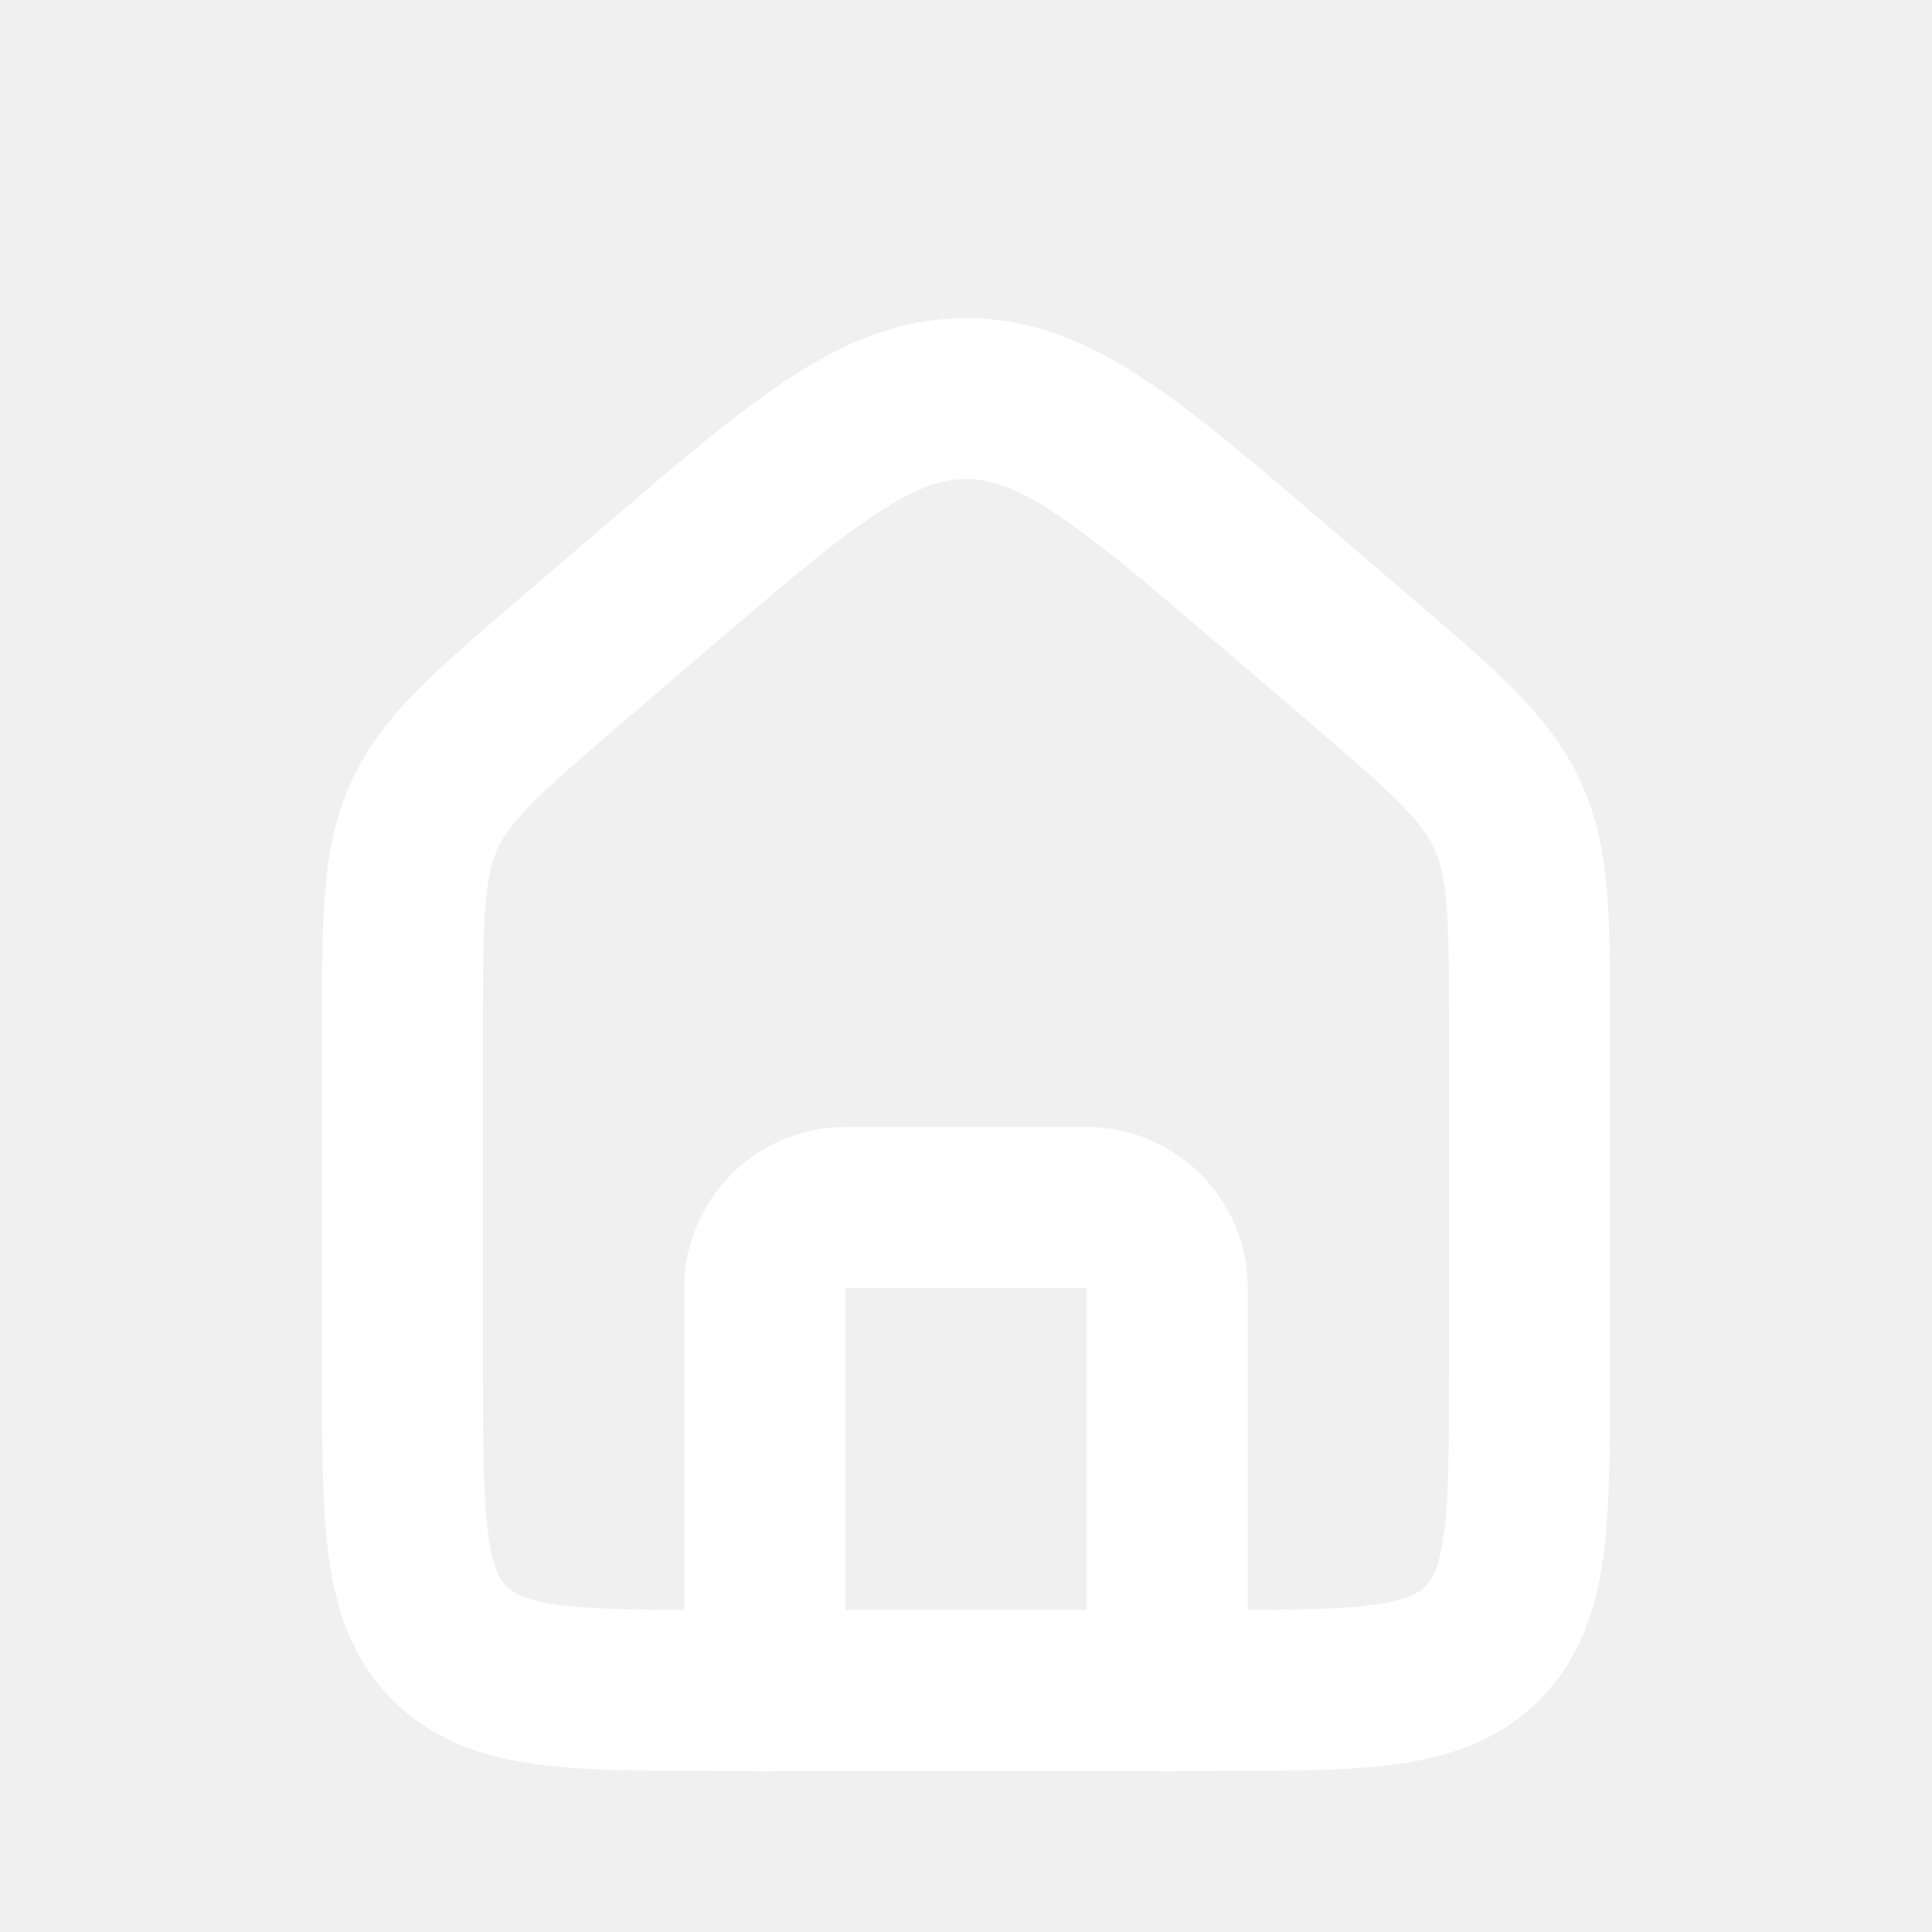
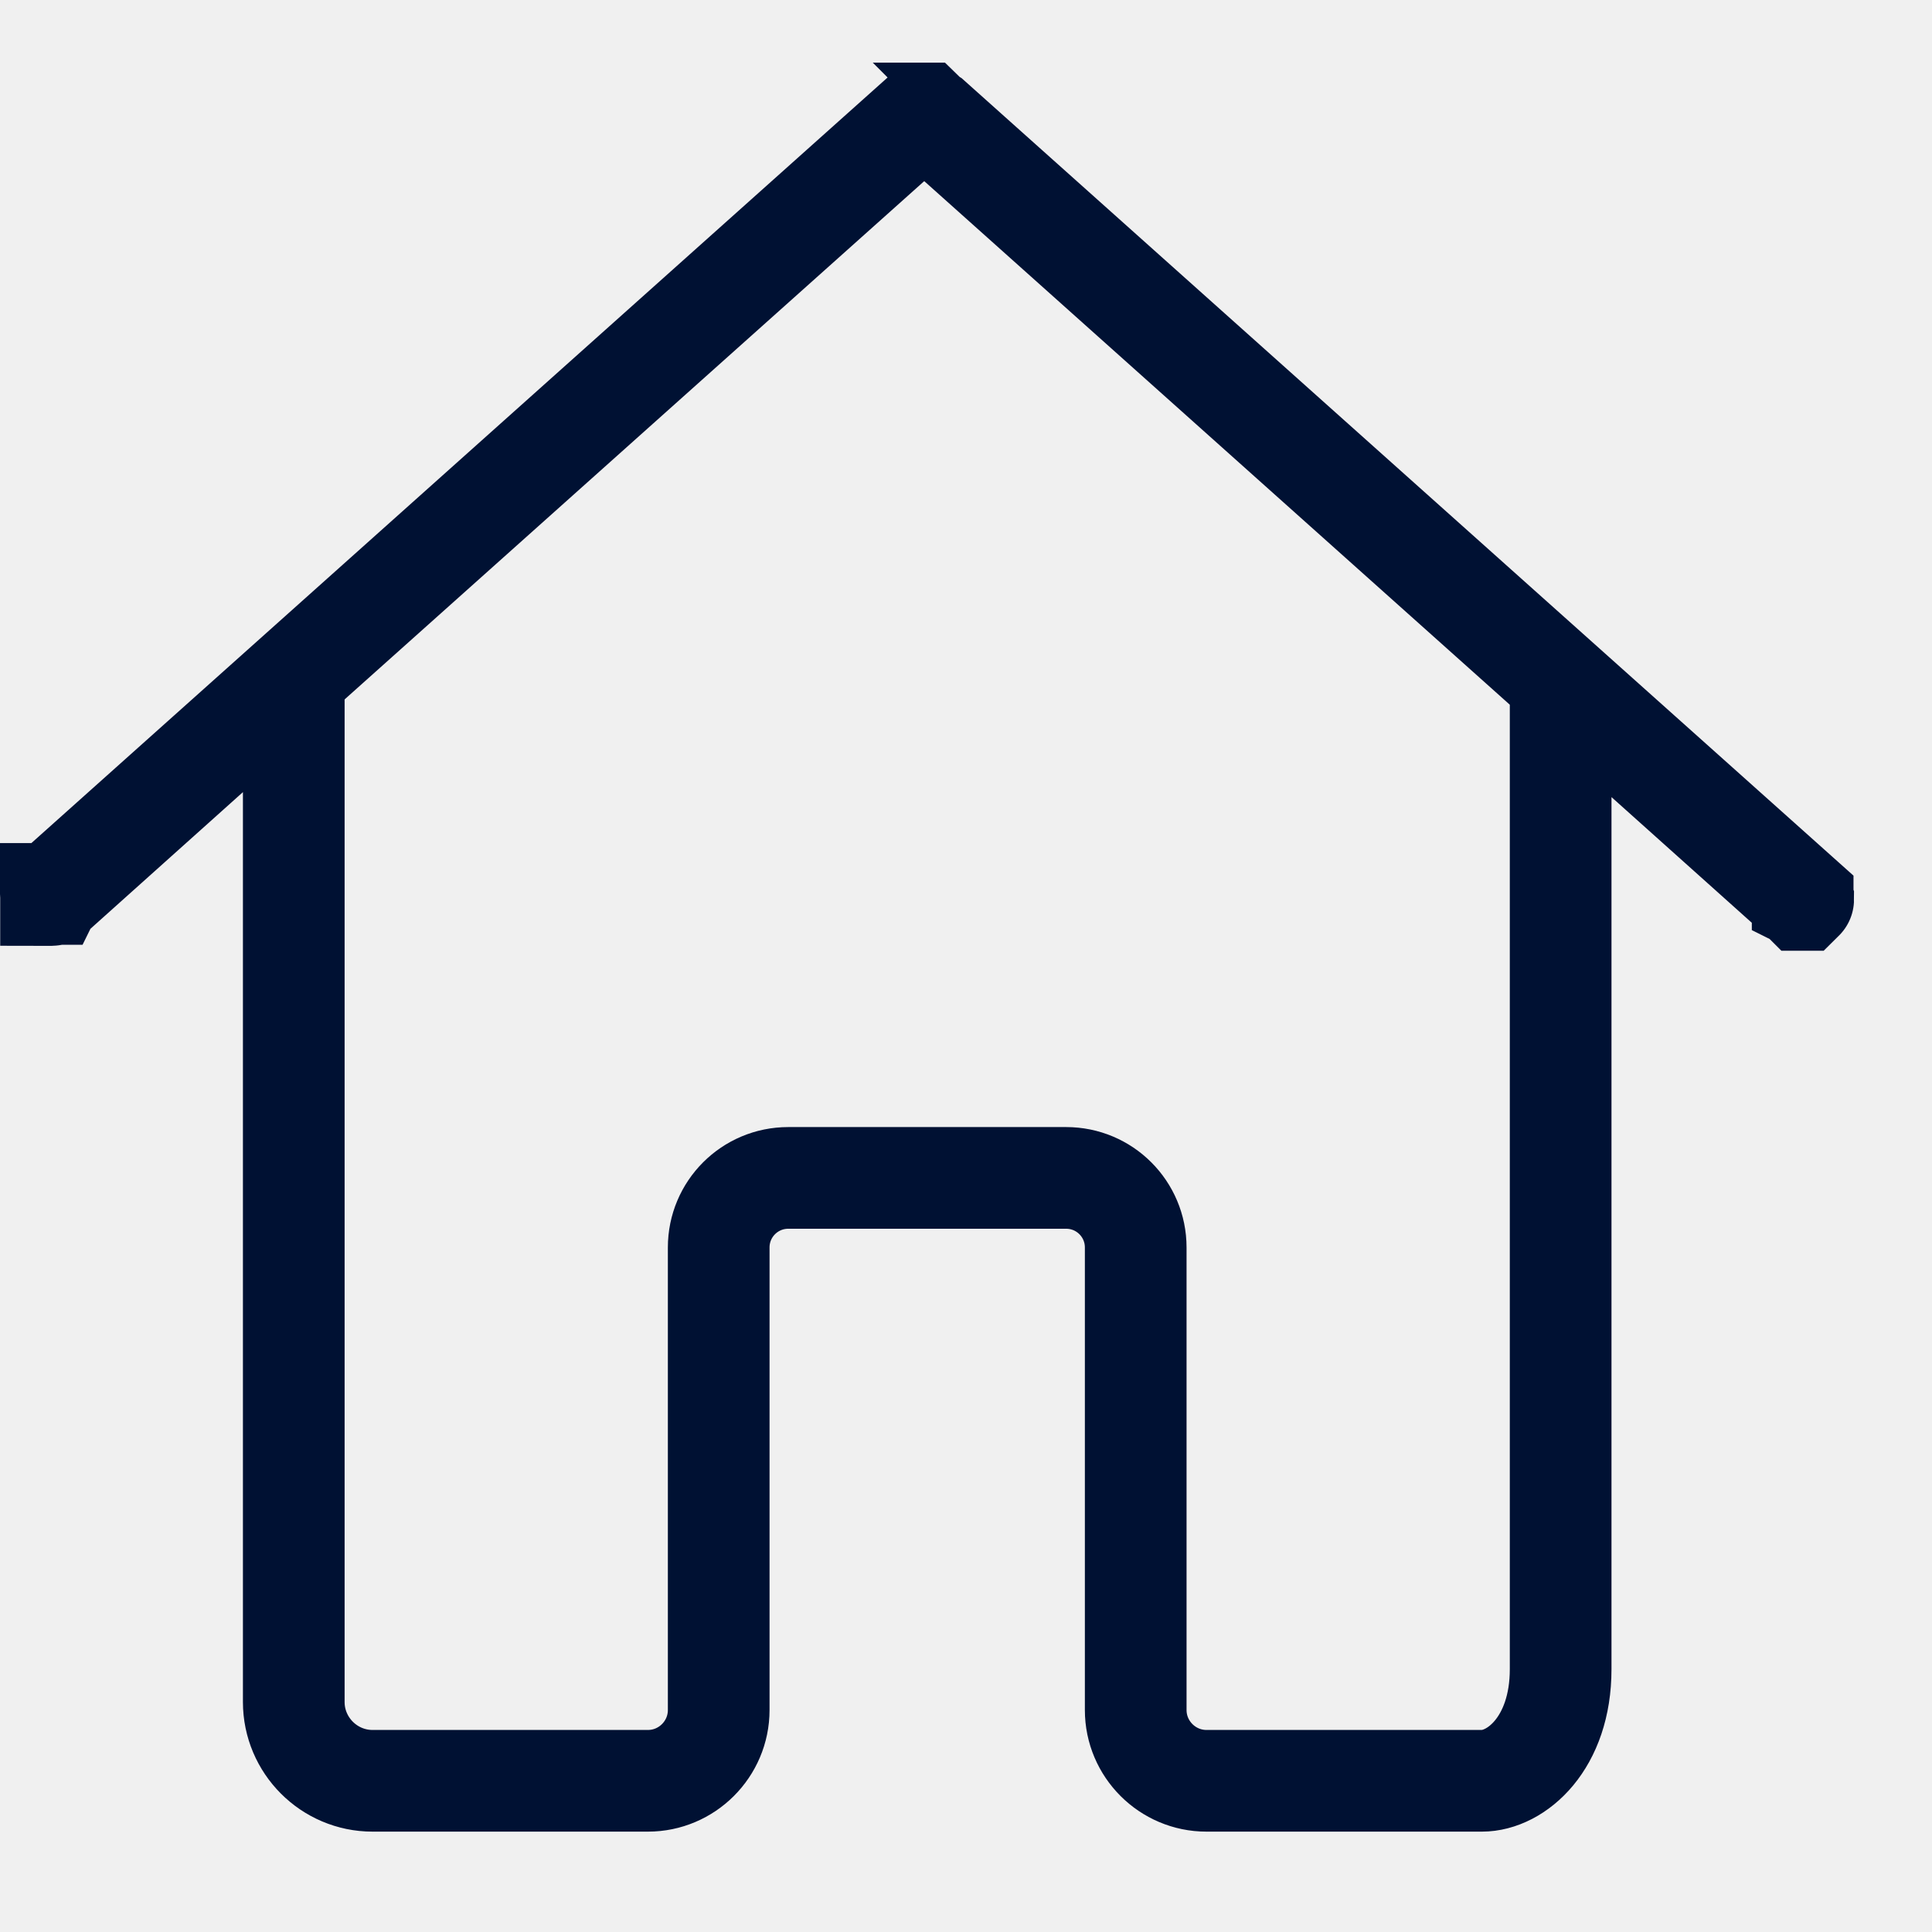
- <svg xmlns="http://www.w3.org/2000/svg" width="24" height="24" viewBox="0 0 24 24" fill="none">
-   <path d="M5 12.76C5 11.402 5 10.723 5.274 10.126C5.549 9.529 6.064 9.088 7.095 8.204L8.095 7.347C9.959 5.75 10.89 4.951 12 4.951C13.11 4.951 14.041 5.75 15.905 7.347L16.905 8.204C17.936 9.088 18.451 9.529 18.726 10.126C19 10.723 19 11.402 19 12.76V17C19 18.886 19 19.828 18.414 20.414C17.828 21 16.886 21 15 21H9C7.114 21 6.172 21 5.586 20.414C5 19.828 5 18.886 5 17V12.76Z" stroke="white" stroke-width="2" />
-   <path d="M14.5 21V16C14.5 15.448 14.052 15 13.5 15H10.5C9.948 15 9.5 15.448 9.5 16V21" stroke="white" stroke-width="2" stroke-linecap="round" stroke-linejoin="round" />
+ <svg xmlns="http://www.w3.org/2000/svg" width="19" height="19" viewBox="0 0 19 19" fill="none">
+   <path d="M9.158 1.172L17.728 8.835C17.728 8.835 17.728 8.836 17.728 8.836C17.73 8.837 17.73 8.838 17.731 8.839C17.732 8.841 17.732 8.843 17.733 8.846C17.733 8.847 17.733 8.849 17.732 8.85C17.732 8.85 17.731 8.85 17.73 8.85C17.729 8.85 17.727 8.85 17.727 8.85C17.727 8.85 17.726 8.85 17.726 8.85L17.726 8.85L17.724 8.848L17.724 8.848L16.182 7.467L15.348 6.72V7.839V10.97V12.245V16.415C15.348 17.146 14.911 17.513 14.573 17.513H11.865C11.482 17.513 11.169 17.201 11.169 16.817V12.268C11.169 11.89 10.863 11.584 10.485 11.584H7.752C7.374 11.584 7.068 11.89 7.068 12.268V16.817C7.068 17.201 6.755 17.513 6.372 17.513H3.724H3.724H3.724H3.724H3.724H3.724H3.724H3.724H3.724H3.724H3.723H3.723H3.723H3.723H3.723H3.723H3.723H3.723H3.723H3.723H3.723H3.723H3.723H3.723H3.723H3.722H3.722H3.722H3.722H3.722H3.722H3.722H3.722H3.722H3.722H3.722H3.722H3.722H3.722H3.722H3.722H3.721H3.721H3.721H3.721H3.721H3.721H3.721H3.721H3.721H3.721H3.721H3.721H3.721H3.721H3.721H3.721H3.72H3.72H3.72H3.72H3.72H3.72H3.72H3.72H3.72H3.72H3.72H3.72H3.72H3.72H3.72H3.72H3.719H3.719H3.719H3.719H3.719H3.719H3.719H3.719H3.719H3.719H3.719H3.719H3.719H3.719H3.719H3.719H3.719H3.718H3.718H3.718H3.718H3.718H3.718H3.718H3.718H3.718H3.718H3.718H3.718H3.718H3.718H3.718H3.718H3.718H3.717H3.717H3.717H3.717H3.717H3.717H3.717H3.717H3.717H3.717H3.717H3.717H3.717H3.717H3.717H3.717H3.717H3.716H3.716H3.716H3.716H3.716H3.716H3.716H3.716H3.716H3.716H3.716H3.716H3.716H3.716H3.716H3.716H3.716H3.715H3.715H3.715H3.715H3.715H3.715H3.715H3.715H3.715H3.715H3.715H3.715H3.715H3.715H3.715H3.715H3.715H3.715H3.714H3.714H3.714H3.714H3.714H3.714H3.714H3.714H3.714H3.714H3.714H3.714H3.714H3.714H3.714H3.714H3.714H3.714H3.713H3.713H3.713H3.713H3.713H3.713H3.713H3.713H3.713H3.713H3.713H3.713H3.713H3.713H3.713H3.713H3.713H3.712H3.712H3.712H3.712H3.712H3.712H3.712H3.712H3.712H3.712H3.712H3.712H3.712H3.712H3.712H3.712H3.712H3.712H3.712H3.711H3.711H3.711H3.711H3.711H3.711H3.711H3.711H3.711H3.711H3.711H3.711H3.711H3.711H3.711H3.711H3.711H3.711H3.71H3.71H3.71H3.71H3.71H3.71H3.71H3.71H3.71H3.71H3.71H3.71H3.71H3.71H3.71H3.71H3.71H3.71H3.709H3.709H3.709H3.709H3.709H3.709H3.709H3.709H3.709H3.709H3.709H3.709H3.709H3.709H3.709H3.709H3.709H3.709H3.708H3.708H3.708H3.708H3.708H3.708H3.708H3.708H3.708H3.708H3.708H3.708H3.708H3.708H3.708H3.708H3.708H3.708H3.707H3.707H3.707H3.707H3.707H3.707H3.707H3.707H3.707H3.707H3.707H3.707H3.707H3.707H3.707H3.707H3.707H3.707H3.707H3.706H3.706H3.706H3.706H3.706H3.706H3.706H3.706H3.706H3.706H3.706H3.706H3.706H3.706H3.706H3.706H3.706H3.705H3.705H3.705H3.705H3.705H3.705H3.705H3.705H3.705H3.705H3.705H3.705H3.705H3.705H3.705H3.705H3.705H3.705H3.704H3.704H3.704H3.704H3.704H3.704H3.704H3.704H3.704H3.704H3.704H3.704H3.704H3.704H3.704H3.704H3.704H3.704H3.703H3.703H3.703H3.703H3.703H3.703H3.703H3.703H3.703H3.703H3.703H3.703H3.703H3.703H3.703H3.703H3.703H3.703H3.702H3.702H3.702H3.702H3.702H3.702H3.702H3.702H3.702H3.702H3.702H3.702H3.702H3.702H3.702H3.702H3.702H3.701H3.701H3.701H3.701H3.701H3.701H3.701H3.701H3.701H3.701H3.701H3.701H3.701H3.701H3.701H3.701H3.701H3.7H3.7H3.7H3.7H3.7H3.7H3.7H3.7H3.7H3.7H3.7H3.7H3.7H3.7H3.7H3.7H3.7H3.699H3.699H3.699H3.699H3.699H3.699H3.699H3.699H3.699H3.699H3.699H3.699H3.699H3.699H3.699H3.699H3.699H3.698H3.698H3.698H3.698H3.698H3.698H3.698H3.698H3.698H3.698H3.698H3.698H3.698H3.698H3.698H3.698H3.697H3.697H3.697H3.697H3.697H3.697H3.697H3.697H3.697H3.697H3.697H3.697H3.697H3.697H3.697H3.697H3.696H3.696H3.696H3.696H3.696H3.696H3.696H3.696H3.696H3.696H3.696H3.696H3.696H3.696H3.696H3.696H3.695H3.695H3.695H3.695H3.695H3.695H3.695H3.695H3.695H3.695H3.695H3.695H3.695H3.695H3.695H3.694H3.694H3.694H3.694H3.694H3.694H3.694H3.694H3.694H3.694H3.694H3.694H3.694H3.694H3.694H3.693H3.693H3.693H3.693H3.693H3.693H3.693H3.693H3.693H3.693H3.693H3.693H3.693H3.693H3.693H3.693H3.692H3.692H3.692H3.692H3.692H3.692H3.692H3.692H3.692H3.692H3.692H3.692H3.692H3.692H3.692H3.692H3.691H3.691H3.691H3.691H3.691H3.691H3.691H3.691H3.691H3.691H3.691H3.691H3.691H3.691H3.691H3.691H3.69H3.69H3.69H3.69H3.69H3.69H3.69H3.69H3.69H3.69H3.69H3.69H3.69H3.69H3.69H3.69H3.689H3.689H3.689H3.689H3.689H3.689H3.689H3.689H3.689H3.689H3.689H3.689H3.689H3.689H3.689H3.689H3.689H3.688H3.688H3.688H3.688H3.688H3.688H3.688H3.688H3.688H3.688H3.688H3.688H3.688H3.688H3.688H3.688H3.688H3.687H3.687H3.687H3.687H3.687H3.687H3.687H3.687H3.687H3.687H3.687H3.687H3.687H3.687H3.687H3.687H3.687H3.686H3.686H3.686H3.686H3.686H3.686H3.686H3.686H3.686H3.686H3.686H3.686H3.686H3.686H3.686H3.686H3.686H3.685H3.685H3.685H3.685H3.685H3.685H3.685H3.685H3.685H3.685H3.685H3.685H3.685H3.685H3.685H3.685H3.685H3.685H3.684H3.684H3.684H3.684H3.684H3.684H3.684H3.684H3.684H3.684H3.684H3.684H3.684H3.684H3.684H3.684H3.684H3.684H3.683H3.683H3.683H3.683H3.683H3.683H3.683H3.683H3.683H3.683H3.683H3.683H3.683H3.683H3.683H3.683H3.683H3.683H3.682H3.682H3.682H3.682H3.682H3.682H3.682H3.682H3.682H3.682H3.682H3.682H3.682H3.682H3.682H3.682H3.682H3.682H3.681H3.681H3.681H3.681H3.681H3.681H3.681H3.681H3.681H3.681H3.681H3.681H3.681H3.681H3.681H3.681H3.681H3.681H3.68H3.68H3.68H3.68H3.68H3.68H3.68H3.68H3.68H3.68H3.68H3.68H3.68H3.68H3.68H3.68H3.68H3.68H3.679H3.679H3.679H3.679H3.679H3.679H3.679H3.679H3.679H3.679H3.679H3.679H3.679H3.679H3.679H3.679H3.679H3.679H3.678H3.678H3.678H3.678H3.678H3.678H3.678H3.678H3.678H3.678H3.678H3.678H3.678H3.678H3.678H3.678H3.678H3.678H3.677H3.677H3.677H3.677H3.677H3.677H3.677H3.677H3.677H3.677H3.677H3.677H3.677H3.677H3.677H3.677H3.677H3.677H3.676H3.676H3.676H3.676H3.676H3.676H3.676H3.676H3.676H3.676H3.676H3.676H3.676H3.676H3.676H3.676H3.676H3.676H3.675H3.675H3.675H3.675H3.675H3.675H3.675H3.675H3.675H3.675H3.675H3.675H3.675H3.675H3.675H3.675H3.675H3.675H3.674H3.674H3.674H3.674H3.674H3.674H3.674H3.674H3.674H3.674H3.674H3.674H3.674H3.674H3.674H3.674H3.674H3.674H3.673H3.673H3.673H3.673H3.673H3.673H3.673H3.673H3.673H3.673H3.673H3.673H3.673H3.673H3.673H3.673H3.673H3.673H3.672H3.672H3.672H3.672H3.672H3.672H3.672H3.672H3.672H3.672H3.672H3.672H3.672H3.672H3.672H3.672H3.672H3.671H3.671H3.671H3.671H3.671H3.671H3.671H3.671H3.671H3.671H3.671H3.671H3.671H3.671H3.671H3.671H3.671H3.67H3.67H3.67H3.67H3.67H3.67H3.67H3.67H3.67H3.67H3.67H3.67H3.67H3.67H3.67H3.67H3.67H3.669H3.669H3.669H3.669H3.669H3.669H3.669H3.669H3.669H3.669H3.669H3.669H3.669H3.669H3.669H3.669H3.669H3.668H3.668H3.668H3.668H3.668H3.668H3.668H3.668H3.668H3.668H3.668H3.668H3.668H3.668H3.668H3.668H3.667H3.667H3.667H3.667H3.667H3.667H3.667H3.667H3.667H3.667H3.667H3.667H3.667H3.667H3.667H3.667H3.666H3.666H3.666H3.666H3.666H3.666H3.666H3.666H3.666H3.666H3.666H3.666H3.666H3.666H3.666H3.666H3.665H3.665H3.665H3.665H3.665H3.665H3.665H3.665H3.665H3.665H3.665H3.665H3.665H3.665H3.665H3.664H3.664H3.664H3.664H3.664H3.664H3.664C3.236 17.513 2.889 17.164 2.889 16.738V12.065V8.06V7.79V6.671L2.055 7.418L0.513 8.8L0.513 8.8L0.511 8.801L0.511 8.801C0.511 8.801 0.509 8.802 0.507 8.802C0.505 8.802 0.503 8.801 0.502 8.801L0.502 8.801C0.502 8.801 0.502 8.801 0.502 8.8C0.501 8.799 0.501 8.799 0.501 8.798C0.5 8.796 0.5 8.795 0.5 8.793C0.5 8.792 0.5 8.791 0.5 8.791L0.501 8.791L0.502 8.789L0.502 8.789L9.081 1.118C9.081 1.118 9.081 1.118 9.081 1.118C9.082 1.117 9.083 1.117 9.083 1.116C9.084 1.116 9.085 1.116 9.087 1.116C9.088 1.116 9.089 1.116 9.09 1.116L9.13 1.155L9.158 1.172Z" stroke="#001133" />
</svg>
